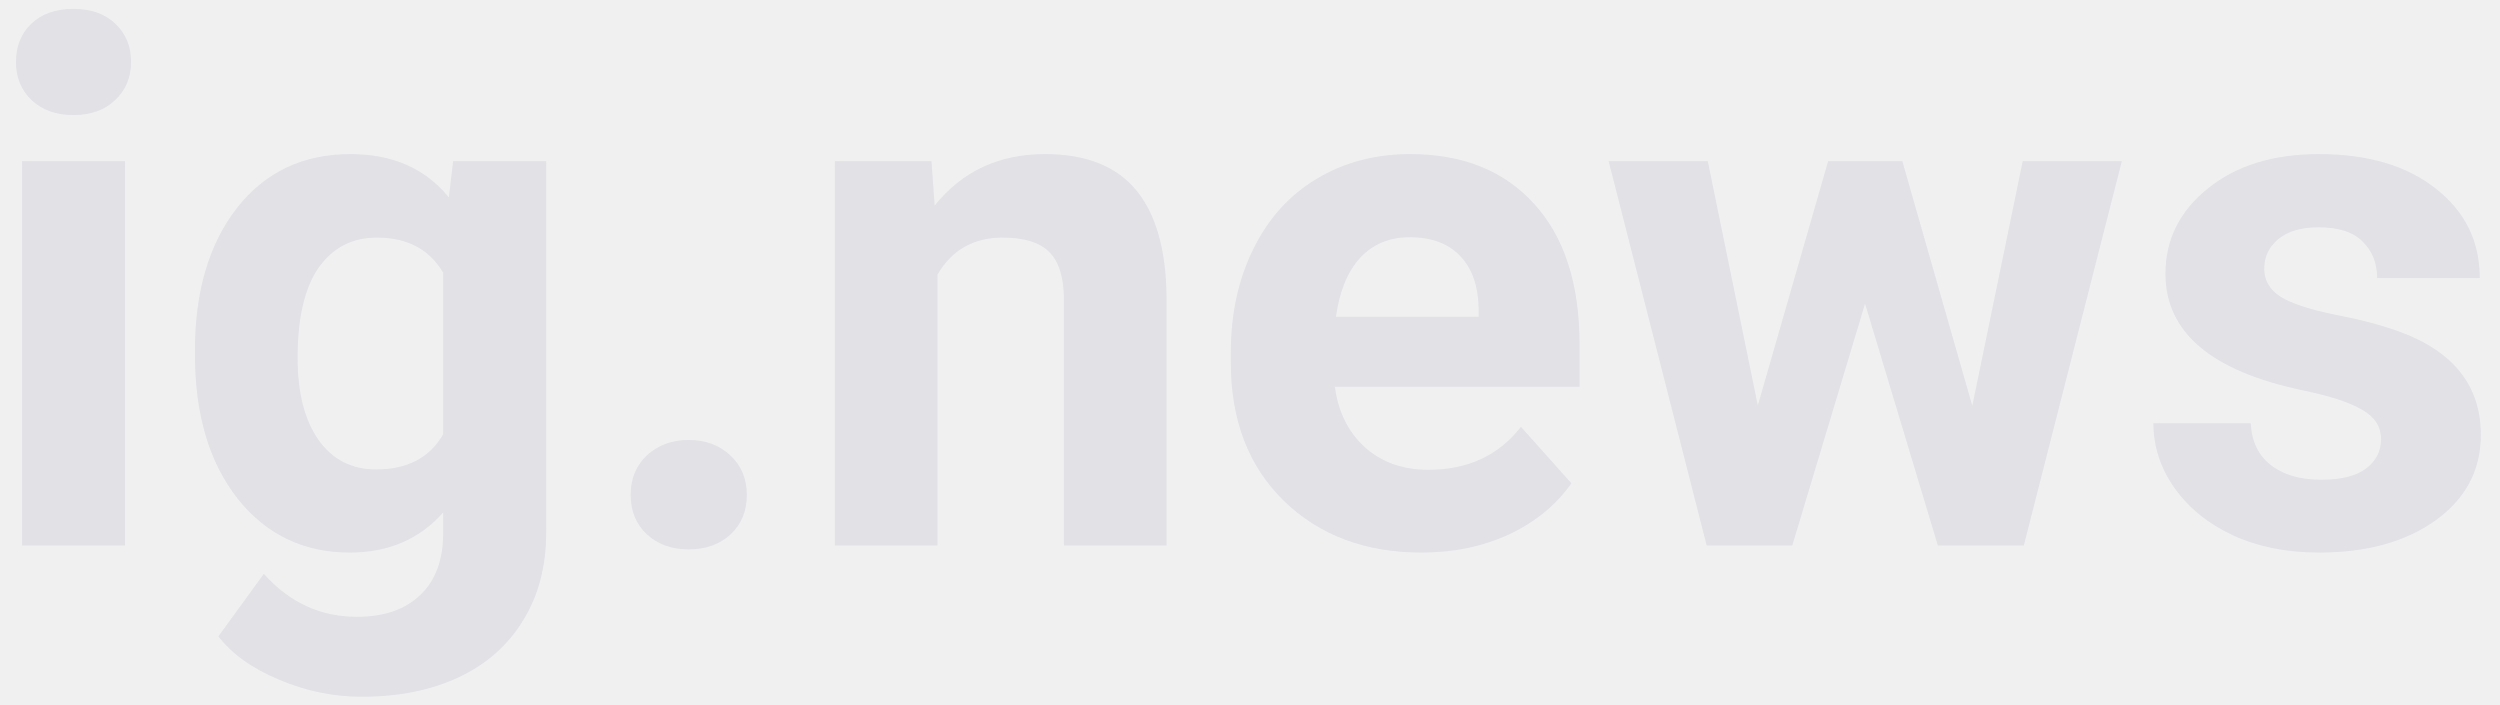
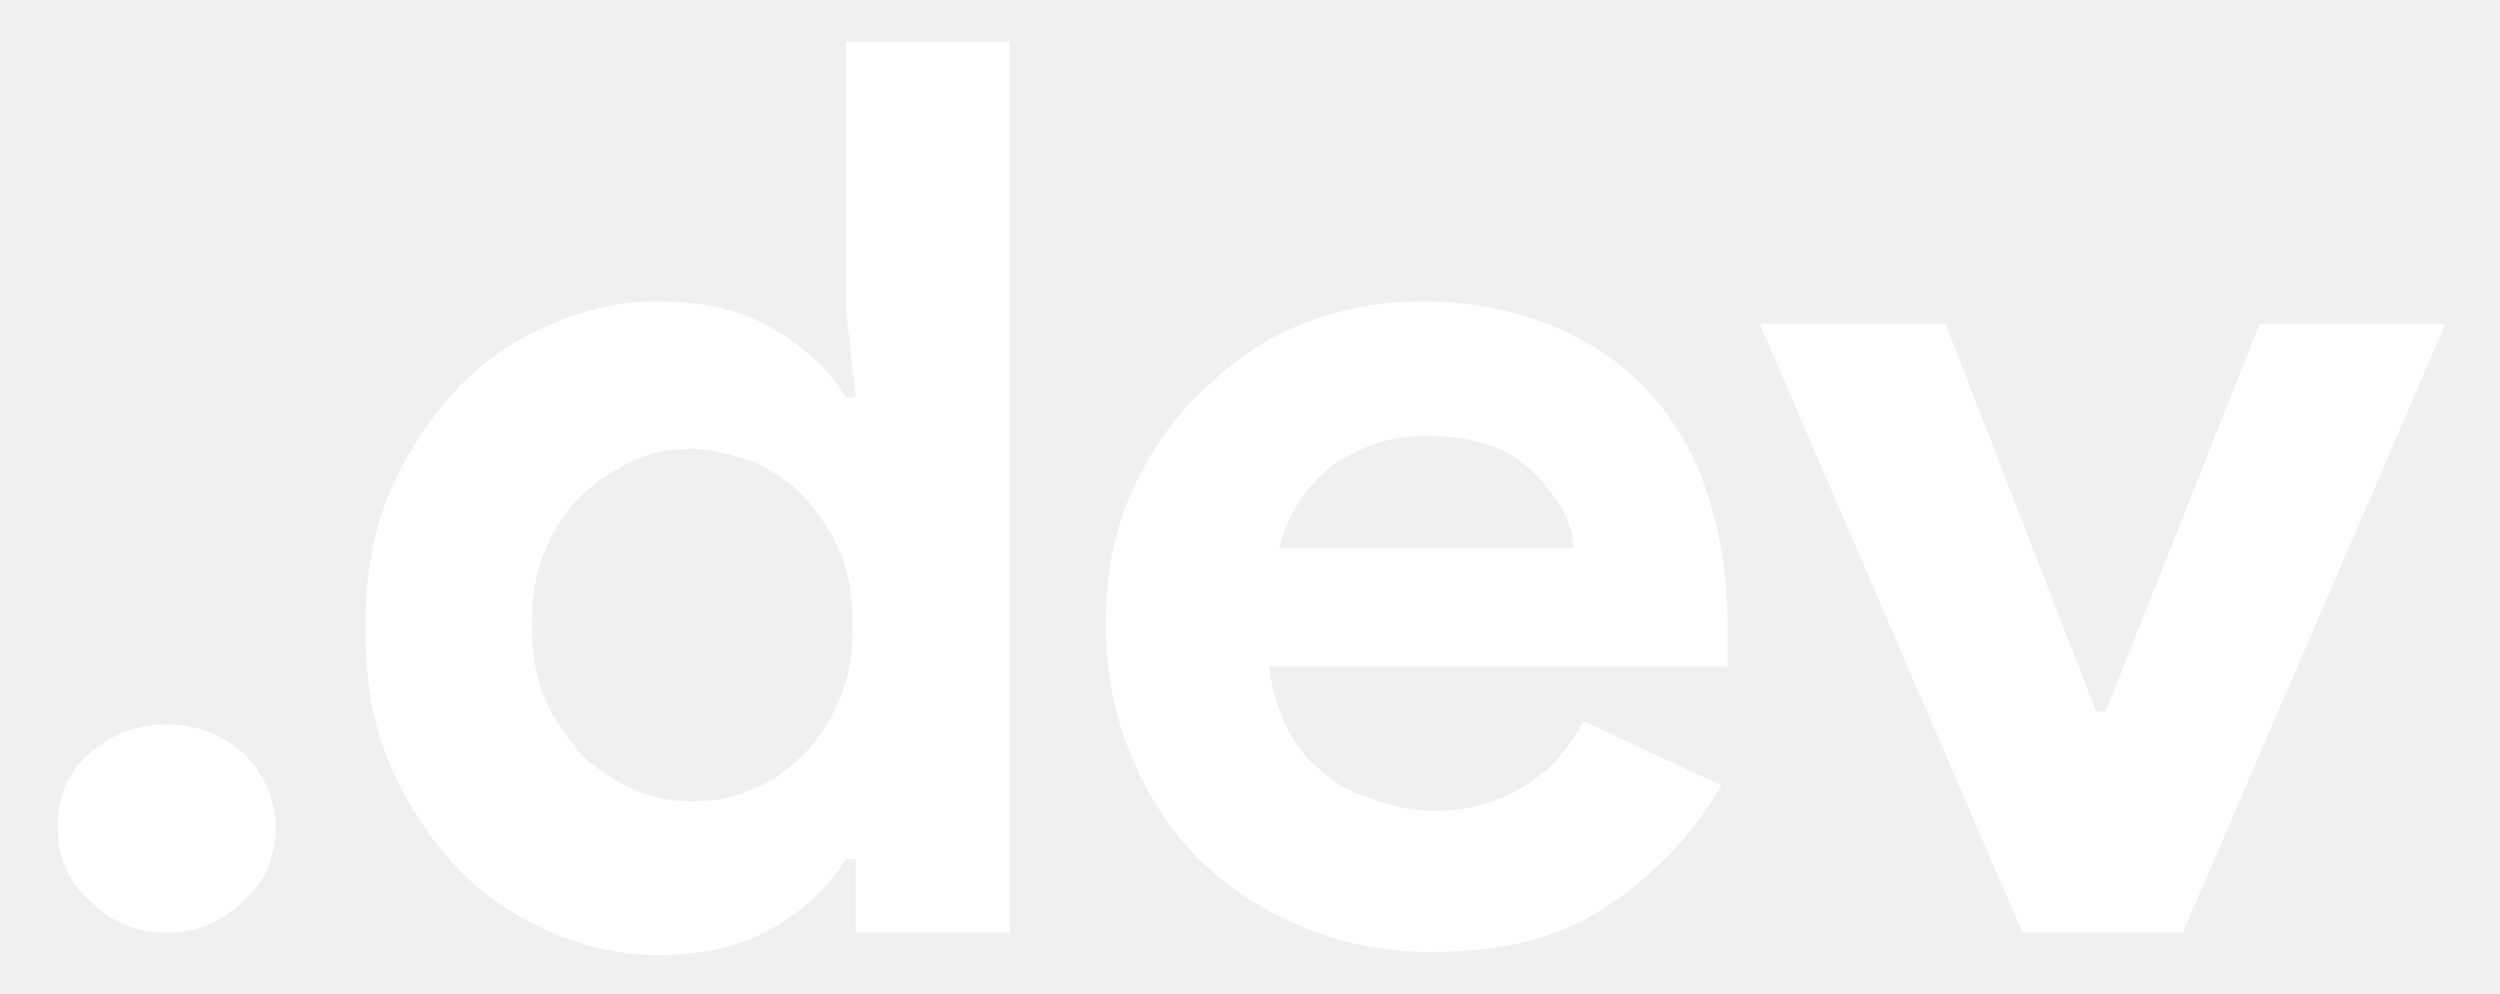
- <svg xmlns="http://www.w3.org/2000/svg" width="110" height="31" viewBox="0 0 110 31" fill="none">
-   <path d="M5.5 24H0.969V7.094H5.5V24ZM0.703 2.719C0.703 2.042 0.927 1.484 1.375 1.047C1.833 0.609 2.453 0.391 3.234 0.391C4.005 0.391 4.62 0.609 5.078 1.047C5.536 1.484 5.766 2.042 5.766 2.719C5.766 3.406 5.531 3.969 5.062 4.406C4.604 4.844 3.995 5.062 3.234 5.062C2.474 5.062 1.859 4.844 1.391 4.406C0.932 3.969 0.703 3.406 0.703 2.719Z" fill="#E1E1E6" />
-   <path d="M8.578 15.422C8.578 12.828 9.193 10.74 10.422 9.156C11.662 7.573 13.328 6.781 15.422 6.781C17.276 6.781 18.719 7.417 19.75 8.688L19.938 7.094H24.031V23.438C24.031 24.917 23.693 26.203 23.016 27.297C22.349 28.391 21.406 29.224 20.188 29.797C18.969 30.37 17.542 30.656 15.906 30.656C14.667 30.656 13.458 30.406 12.281 29.906C11.104 29.417 10.213 28.781 9.609 28L11.609 25.25C12.734 26.51 14.099 27.141 15.703 27.141C16.901 27.141 17.833 26.818 18.5 26.172C19.167 25.537 19.5 24.63 19.5 23.453V22.547C18.458 23.724 17.088 24.312 15.391 24.312C13.359 24.312 11.713 23.521 10.453 21.938C9.203 20.344 8.578 18.234 8.578 15.609V15.422ZM13.094 15.75C13.094 17.281 13.401 18.484 14.016 19.359C14.63 20.224 15.474 20.656 16.547 20.656C17.922 20.656 18.906 20.141 19.5 19.109V12C18.896 10.969 17.922 10.453 16.578 10.453C15.495 10.453 14.641 10.896 14.016 11.781C13.401 12.667 13.094 13.99 13.094 15.75Z" fill="#E1E1E6" />
-   <path d="M27.75 21.781C27.75 21.062 27.99 20.479 28.469 20.031C28.958 19.583 29.568 19.359 30.297 19.359C31.037 19.359 31.646 19.583 32.125 20.031C32.615 20.479 32.859 21.062 32.859 21.781C32.859 22.49 32.62 23.068 32.141 23.516C31.662 23.953 31.047 24.172 30.297 24.172C29.557 24.172 28.948 23.953 28.469 23.516C27.99 23.068 27.75 22.49 27.75 21.781Z" fill="#E1E1E6" />
-   <path d="M40.984 7.094L41.125 9.047C42.333 7.536 43.953 6.781 45.984 6.781C47.776 6.781 49.109 7.307 49.984 8.359C50.859 9.411 51.307 10.984 51.328 13.078V24H46.812V13.188C46.812 12.229 46.604 11.537 46.188 11.109C45.771 10.672 45.078 10.453 44.109 10.453C42.839 10.453 41.885 10.995 41.25 12.078V24H36.734V7.094H40.984Z" fill="#E1E1E6" />
-   <path d="M62.547 24.312C60.068 24.312 58.047 23.552 56.484 22.031C54.932 20.51 54.156 18.484 54.156 15.953V15.516C54.156 13.818 54.484 12.302 55.141 10.969C55.797 9.625 56.724 8.594 57.922 7.875C59.13 7.146 60.505 6.781 62.047 6.781C64.359 6.781 66.177 7.51 67.5 8.969C68.833 10.427 69.5 12.495 69.5 15.172V17.016H58.734C58.88 18.12 59.318 19.005 60.047 19.672C60.786 20.338 61.719 20.672 62.844 20.672C64.583 20.672 65.943 20.042 66.922 18.781L69.141 21.266C68.463 22.224 67.547 22.974 66.391 23.516C65.234 24.047 63.953 24.312 62.547 24.312ZM62.031 10.438C61.135 10.438 60.406 10.74 59.844 11.344C59.292 11.948 58.938 12.812 58.781 13.938H65.062V13.578C65.042 12.578 64.771 11.807 64.25 11.266C63.729 10.713 62.99 10.438 62.031 10.438Z" fill="#E1E1E6" />
-   <path d="M86.781 17.859L89 7.094H93.359L89.047 24H85.266L82.062 13.359L78.859 24H75.094L70.781 7.094H75.141L77.344 17.844L80.438 7.094H83.703L86.781 17.859Z" fill="#E1E1E6" />
-   <path d="M104.766 19.328C104.766 18.776 104.49 18.344 103.938 18.031C103.396 17.708 102.521 17.422 101.312 17.172C97.292 16.328 95.281 14.62 95.281 12.047C95.281 10.547 95.901 9.297 97.141 8.297C98.391 7.286 100.021 6.781 102.031 6.781C104.177 6.781 105.891 7.286 107.172 8.297C108.464 9.307 109.109 10.62 109.109 12.234H104.594C104.594 11.588 104.385 11.057 103.969 10.641C103.552 10.213 102.901 10 102.016 10C101.255 10 100.667 10.172 100.25 10.516C99.833 10.859 99.625 11.297 99.625 11.828C99.625 12.328 99.859 12.734 100.328 13.047C100.807 13.349 101.609 13.615 102.734 13.844C103.859 14.062 104.807 14.312 105.578 14.594C107.964 15.469 109.156 16.984 109.156 19.141C109.156 20.682 108.495 21.932 107.172 22.891C105.849 23.838 104.141 24.312 102.047 24.312C100.63 24.312 99.37 24.062 98.266 23.562C97.172 23.052 96.312 22.359 95.688 21.484C95.062 20.599 94.75 19.646 94.75 18.625H99.031C99.073 19.427 99.37 20.042 99.922 20.469C100.474 20.896 101.214 21.109 102.141 21.109C103.005 21.109 103.656 20.948 104.094 20.625C104.542 20.292 104.766 19.859 104.766 19.328Z" fill="#E1E1E6" />
+ <svg xmlns="http://www.w3.org/2000/svg" version="1.1" id="Camada_1" x="0px" y="0px" viewBox="0 0 78 31" style="enable-background:new 0 0 78 31;" xml:space="preserve">
+   <style type="text/css">
+ 	.st0{fill:#FFFFFF;}
+ </style>
+   <g>
+     <path class="st0" d="M5.2,29.1c-0.9,0-1.7-0.3-2.4-1c-0.7-0.6-1-1.4-1-2.3c0-0.9,0.3-1.7,1-2.3c0.7-0.6,1.5-0.9,2.4-0.9   s1.7,0.3,2.4,0.9c0.6,0.6,1,1.4,1,2.3c0,0.9-0.3,1.7-1,2.3C6.9,28.8,6.1,29.1,5.2,29.1z" />
+     <path class="st0" d="M26.7,26.8h-0.3c-0.5,0.8-1.2,1.5-2.2,2.1c-1,0.6-2.2,0.9-3.7,0.9c-1.2,0-2.4-0.3-3.5-0.8   c-1.1-0.5-2.1-1.2-2.9-2.1c-0.8-0.9-1.5-2-2-3.2c-0.5-1.2-0.7-2.6-0.7-4.1s0.2-2.8,0.7-4.1c0.5-1.2,1.2-2.3,2-3.2   c0.8-0.9,1.8-1.6,2.9-2.1c1.1-0.5,2.3-0.8,3.5-0.8c1.5,0,2.7,0.3,3.7,0.9c1,0.6,1.7,1.3,2.2,2.1h0.3l-0.3-2.7V1.3h5.1v27.8h-4.8   V26.8z M21.6,25c0.7,0,1.3-0.1,1.9-0.4c0.6-0.2,1.1-0.6,1.6-1.1c0.5-0.5,0.8-1,1.1-1.7c0.3-0.7,0.4-1.4,0.4-2.3   c0-0.9-0.1-1.6-0.4-2.3c-0.3-0.7-0.7-1.2-1.1-1.7c-0.5-0.5-1-0.8-1.6-1.1c-0.6-0.2-1.3-0.4-1.9-0.4c-0.7,0-1.3,0.1-1.9,0.4   c-0.6,0.3-1.1,0.6-1.6,1.1c-0.5,0.5-0.8,1-1.1,1.7c-0.3,0.7-0.4,1.4-0.4,2.3c0,0.8,0.1,1.6,0.4,2.3c0.3,0.7,0.7,1.2,1.1,1.7   c0.5,0.5,1,0.8,1.6,1.1C20.3,24.9,21,25,21.6,25z" />
+     <path class="st0" d="M53.7,24.5c-0.9,1.6-2.1,2.8-3.6,3.8c-1.5,1-3.3,1.4-5.5,1.4c-1.5,0-2.8-0.3-4-0.8c-1.2-0.5-2.3-1.2-3.2-2.1   c-0.9-0.9-1.6-2-2.1-3.2c-0.5-1.2-0.8-2.6-0.8-4.1c0-1.4,0.2-2.7,0.7-3.9s1.2-2.3,2.1-3.2c0.9-0.9,1.9-1.7,3.1-2.2   c1.2-0.5,2.5-0.8,4-0.8c1.5,0,2.9,0.3,4.1,0.8c1.2,0.5,2.2,1.2,3,2.1c0.8,0.9,1.4,1.9,1.8,3.2s0.6,2.5,0.6,4c0,0.2,0,0.3,0,0.5   c0,0.2,0,0.3,0,0.4c0,0.1,0,0.3,0,0.4H39.6c0.1,0.8,0.3,1.4,0.6,2c0.3,0.6,0.7,1,1.2,1.4c0.5,0.4,1,0.6,1.6,0.8   c0.6,0.2,1.2,0.3,1.7,0.3c1.2,0,2.1-0.3,2.9-0.8c0.8-0.5,1.4-1.2,1.8-2L53.7,24.5z M49.1,17.1c0-0.3-0.1-0.7-0.3-1.1   c-0.2-0.4-0.5-0.8-0.9-1.2c-0.4-0.4-0.8-0.7-1.4-0.9c-0.6-0.2-1.2-0.3-2-0.3c-1.1,0-2,0.3-2.9,0.9c-0.8,0.6-1.4,1.5-1.7,2.6H49.1z" />
+     <path class="st0" d="M54.9,10.1h5.8l4.7,12.1h0.3l4.8-12.1h5.8l-8.2,19h-5L54.9,10.1z" />
+   </g>
</svg>
